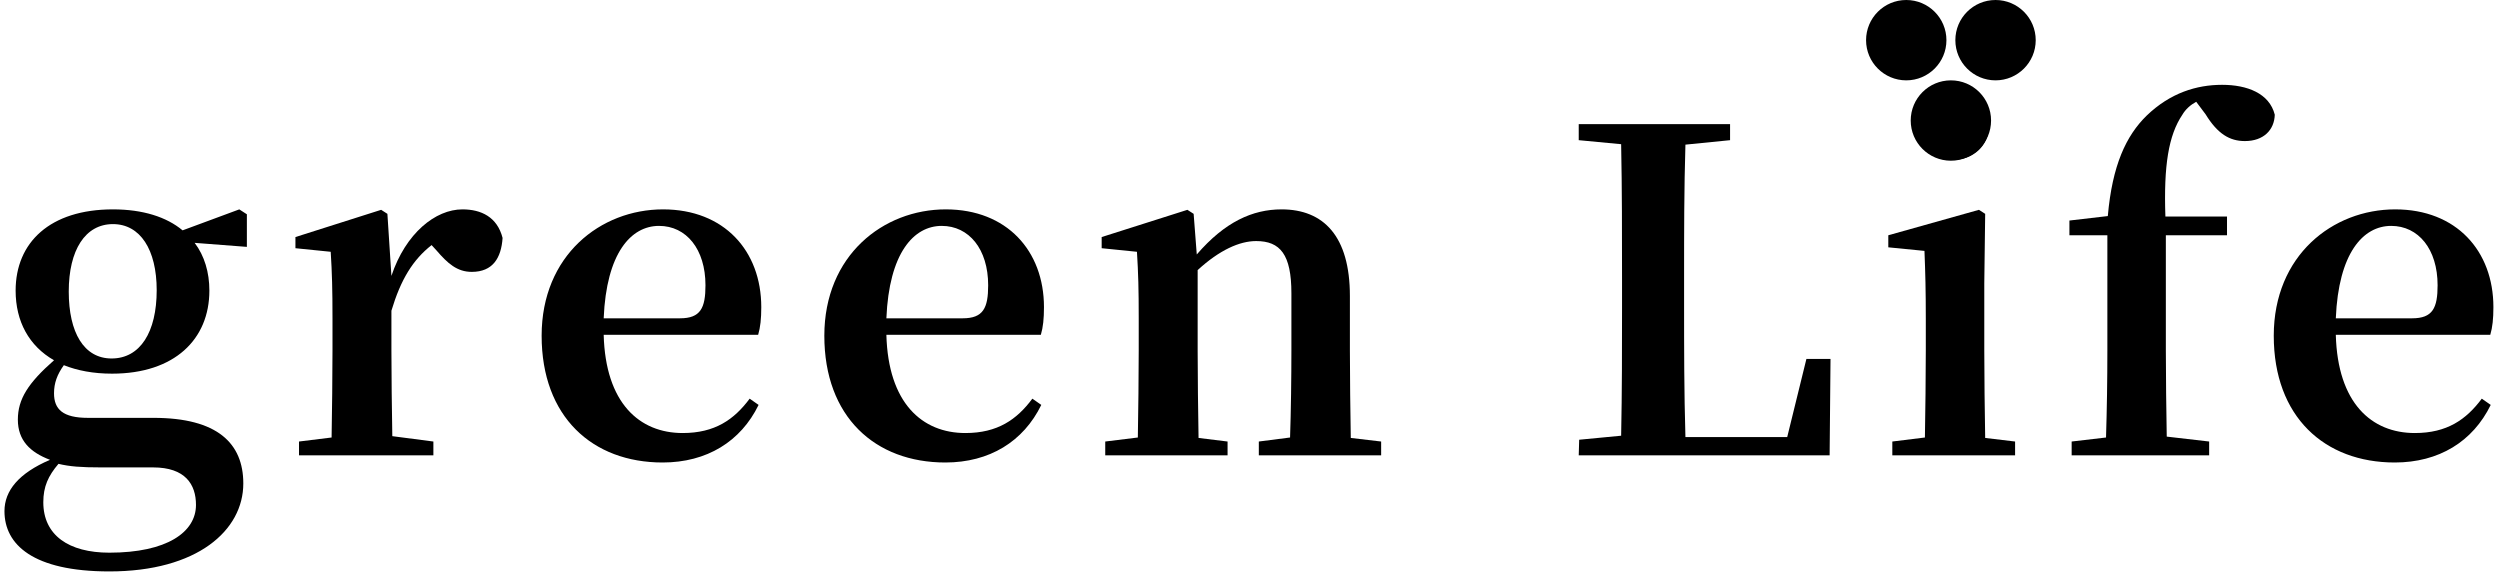
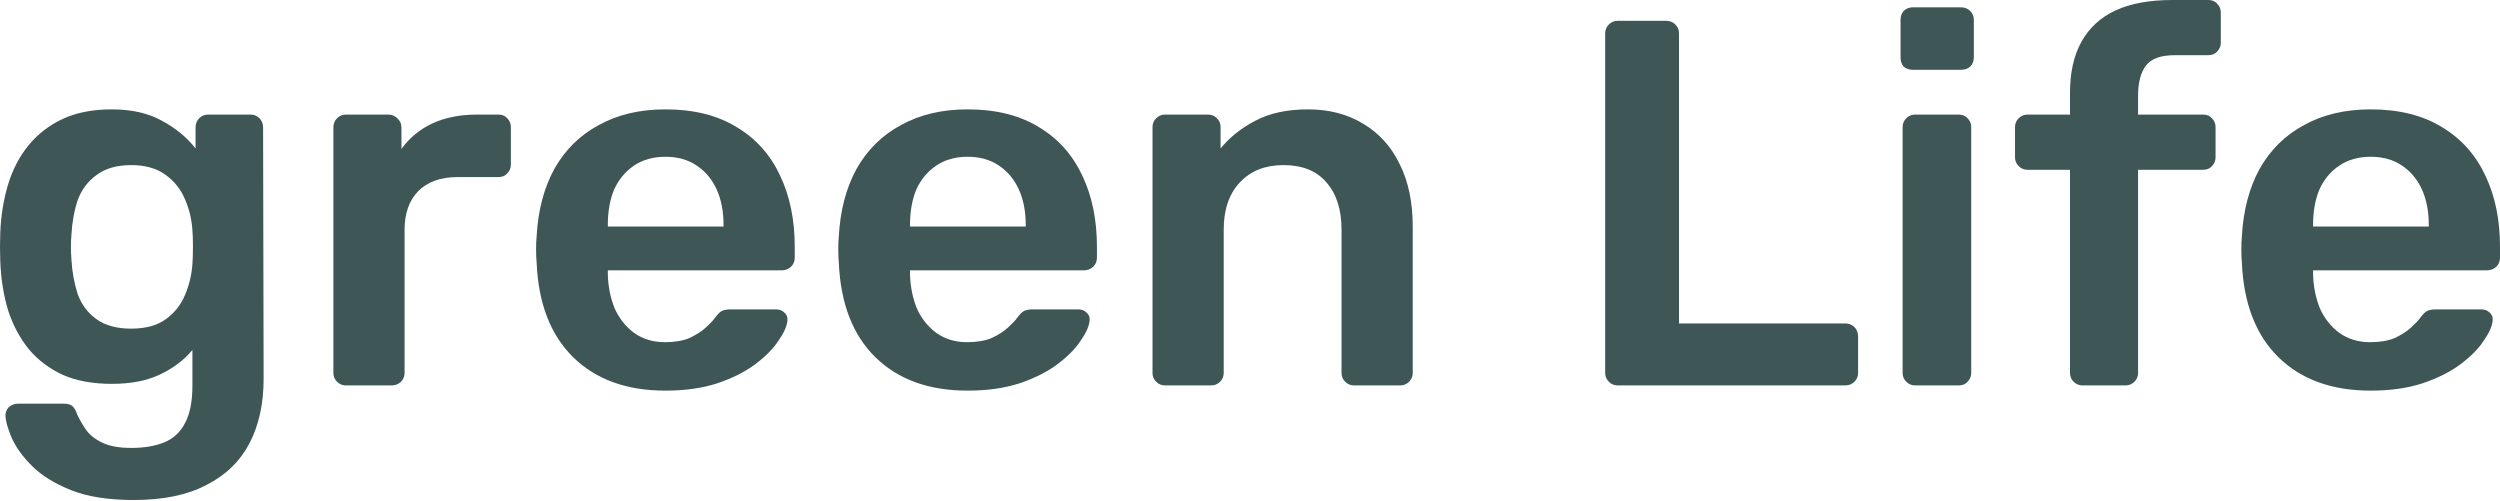
- <svg xmlns="http://www.w3.org/2000/svg" width="280" height="64" viewBox="0 0 280 64" fill="none">
-   <path d="M12.5 40.15C9.4 40.15 7.7 37.25 7.7 32.65C7.7 28 9.55 25.1 12.65 25.1C15.7 25.1 17.55 27.95 17.55 32.5C17.55 37.2 15.7 40.15 12.5 40.15ZM17.15 52.35C20.75 52.35 21.95 54.25 21.95 56.55C21.95 59.6 18.7 61.9 12.25 61.9C7.7 61.9 4.85 59.95 4.85 56.25C4.85 54.5 5.4 53.3 6.55 51.95C7.8 52.25 9.05 52.35 11.35 52.35H17.15ZM27.65 24L26.8 23.45L20.45 25.8C18.65 24.3 16 23.45 12.65 23.45C5.6 23.45 1.75 27.15 1.75 32.55C1.75 36 3.25 38.75 6.05 40.35C3.15 42.9 2 44.7 2 47C2 49.3 3.35 50.65 5.6 51.5C2.1 53 0.5 54.95 0.5 57.25C0.5 61 3.7 64 12.25 64C22.1 64 27.25 59.4 27.25 54.15C27.25 49.65 24.35 46.8 17.2 46.8H9.85C7.05 46.8 6.05 45.85 6.05 44.05C6.05 42.9 6.4 41.95 7.15 40.9C8.65 41.5 10.45 41.85 12.55 41.85C19.55 41.85 23.45 38 23.45 32.55C23.45 30.5 22.9 28.65 21.8 27.2L27.65 27.65V24Z" fill="black" />
-   <path d="M43.389 23.95L42.689 23.5L33.089 26.55V27.8L37.039 28.2C37.189 30.6 37.239 32.4 37.239 35.65V39.25C37.239 42 37.189 46.15 37.139 49L33.489 49.45V51H48.539V49.45L43.939 48.85C43.889 46 43.839 41.95 43.839 39.25V34.8C44.889 31.3 46.239 29.1 48.339 27.45L48.889 28.05C50.139 29.5 51.189 30.45 52.839 30.45C55.189 30.45 56.139 28.9 56.289 26.65C55.689 24.3 53.889 23.45 51.789 23.45C48.789 23.45 45.439 26.1 43.839 30.9L43.389 23.95Z" fill="black" />
-   <path d="M67.613 35.65C67.913 28.35 70.663 25.3 73.813 25.3C76.863 25.3 79.013 27.9 79.013 31.95C79.013 34.5 78.463 35.65 76.163 35.65H67.613ZM84.913 37.5C85.163 36.65 85.263 35.7 85.263 34.4C85.263 28.1 81.113 23.45 74.263 23.45C67.263 23.45 60.663 28.6 60.663 37.6C60.663 46.7 66.363 51.8 74.213 51.8C79.163 51.8 82.963 49.45 84.963 45.35L83.963 44.65C82.213 47 80.063 48.5 76.463 48.5C71.613 48.5 67.813 45.15 67.613 37.5H84.913Z" fill="black" />
-   <path d="M99.275 35.65C99.575 28.35 102.325 25.3 105.475 25.3C108.525 25.3 110.675 27.9 110.675 31.95C110.675 34.5 110.125 35.65 107.825 35.65H99.275ZM116.575 37.5C116.825 36.65 116.925 35.7 116.925 34.4C116.925 28.1 112.775 23.45 105.925 23.45C98.925 23.45 92.325 28.6 92.325 37.6C92.325 46.7 98.025 51.8 105.875 51.8C110.825 51.8 114.625 49.45 116.625 45.35L115.625 44.65C113.875 47 111.725 48.5 108.125 48.5C103.275 48.5 99.475 45.15 99.275 37.5H116.575Z" fill="black" />
-   <path d="M151.288 49.05C151.238 46.2 151.188 42.1 151.188 39.25V33.15C151.188 26.45 148.238 23.45 143.538 23.45C140.288 23.45 137.188 24.85 134.038 28.5L133.688 23.95L132.988 23.5L123.387 26.55V27.8L127.338 28.2C127.488 30.6 127.537 32.4 127.537 35.65V39.25C127.537 42 127.488 46.15 127.438 49L123.787 49.45V51H137.488V49.45L134.238 49.05C134.188 46.2 134.137 42 134.137 39.25V30.25C136.587 28 138.837 27 140.688 27C143.387 27 144.637 28.5 144.637 32.85V39.25C144.637 42.1 144.588 46.2 144.488 49L140.988 49.45V51H154.688V49.45L151.288 49.05Z" fill="black" />
-   <path d="M202.318 40.2L200.168 48.95H188.768C188.618 43.9 188.618 38.85 188.618 34.2V30.85C188.618 26.15 188.618 21.15 188.768 16.2L193.768 15.7V13.9H176.818V15.7L181.568 16.15C181.668 21.2 181.668 26.25 181.668 31.25V34.6C181.668 38.9 181.668 43.85 181.568 48.8L176.868 49.25L176.818 51H204.918L205.018 40.2H202.318Z" fill="black" />
-   <path d="M218.79 17.9C220.94 17.9 222.74 16.35 222.74 14.2C222.74 11.95 220.94 10.45 218.79 10.45C216.64 10.45 214.84 11.95 214.84 14.2C214.84 16.35 216.64 17.9 218.79 17.9ZM222.34 49.05C222.29 46.2 222.24 42 222.24 39.25V31.75L222.34 23.95L221.64 23.5L211.49 26.35V27.7L215.54 28.1C215.64 30.6 215.69 32.5 215.69 35.7V39.25C215.69 42 215.64 46.15 215.59 49L211.94 49.45V51H225.69V49.45L222.34 49.05Z" fill="black" />
-   <path d="M231.775 24.7V26.35H236.025V39.25C236.025 42.55 235.975 45.8 235.875 49L232.025 49.45V51H247.425V49.45L242.675 48.9C242.625 45.7 242.575 42.5 242.575 39.25V26.35H249.425V24.25H242.525C242.325 18.55 242.875 15.15 244.425 12.85C244.775 12.25 245.325 11.75 245.975 11.4L247.025 12.8C248.375 15 249.725 15.8 251.425 15.8C253.525 15.8 254.725 14.55 254.775 12.85C254.175 10.45 251.675 9.5 248.875 9.5C246.025 9.5 243.075 10.4 240.425 12.95C238.125 15.2 236.575 18.5 236.075 24.2L231.775 24.7Z" fill="black" />
-   <path d="M261.611 35.65C261.911 28.35 264.661 25.3 267.811 25.3C270.861 25.3 273.011 27.9 273.011 31.95C273.011 34.5 272.461 35.65 270.161 35.65H261.611ZM278.911 37.5C279.161 36.65 279.261 35.7 279.261 34.4C279.261 28.1 275.111 23.45 268.261 23.45C261.261 23.45 254.661 28.6 254.661 37.6C254.661 46.7 260.361 51.8 268.211 51.8C273.161 51.8 276.961 49.45 278.961 45.35L277.961 44.65C276.211 47 274.061 48.5 270.461 48.5C265.611 48.5 261.811 45.15 261.611 37.5H278.911Z" fill="black" />
-   <path d="M223 13.5C223 15.985 220.985 18 218.5 18C216.015 18 214 15.985 214 13.5C214 11.015 216.015 9 218.5 9C220.985 9 223 11.015 223 13.5Z" fill="black" />
-   <path d="M228 4.5C228 6.985 225.985 9 223.5 9C221.015 9 219 6.985 219 4.5C219 2.015 221.015 0 223.5 0C225.985 0 228 2.015 228 4.5Z" fill="black" />
-   <path d="M218 4.5C218 6.985 215.985 9 213.5 9C211.015 9 209 6.985 209 4.5C209 2.015 211.015 0 213.5 0C215.985 0 218 2.015 218 4.5Z" fill="black" />
+ <svg xmlns="http://www.w3.org/2000/svg" width="150" height="30" viewBox="0 0 150 30" fill="none">
+   <path d="M8.027 30C6.498 30 5.241 29.802 4.257 29.406C3.272 29.01 2.498 28.531 1.932 27.969C1.367 27.406 0.958 26.844 0.707 26.281C0.476 25.74 0.351 25.312 0.33 25C0.309 24.792 0.372 24.604 0.518 24.438C0.686 24.292 0.874 24.219 1.084 24.219H3.817C4.026 24.219 4.194 24.26 4.32 24.344C4.445 24.448 4.55 24.625 4.634 24.875C4.759 25.146 4.927 25.438 5.136 25.75C5.346 26.062 5.66 26.323 6.079 26.531C6.519 26.76 7.116 26.875 7.87 26.875C8.665 26.875 9.336 26.76 9.88 26.531C10.425 26.302 10.833 25.917 11.105 25.375C11.399 24.833 11.545 24.083 11.545 23.125V21C11.043 21.604 10.393 22.094 9.597 22.469C8.823 22.844 7.859 23.031 6.707 23.031C5.576 23.031 4.602 22.854 3.786 22.5C2.969 22.125 2.288 21.615 1.744 20.969C1.199 20.302 0.78 19.521 0.487 18.625C0.215 17.729 0.058 16.74 0.016 15.656C-0.005 15.094 -0.005 14.531 0.016 13.969C0.058 12.927 0.215 11.958 0.487 11.062C0.759 10.167 1.168 9.385 1.712 8.719C2.278 8.031 2.969 7.5 3.786 7.125C4.602 6.75 5.576 6.562 6.707 6.562C7.901 6.562 8.906 6.792 9.723 7.25C10.54 7.688 11.21 8.24 11.734 8.906V7.656C11.734 7.427 11.807 7.24 11.954 7.094C12.1 6.948 12.278 6.875 12.488 6.875H15.032C15.242 6.875 15.42 6.948 15.566 7.094C15.713 7.24 15.786 7.427 15.786 7.656L15.818 22.719C15.818 24.219 15.535 25.51 14.97 26.594C14.404 27.677 13.545 28.51 12.393 29.094C11.262 29.698 9.807 30 8.027 30ZM7.87 19.719C8.728 19.719 9.419 19.531 9.943 19.156C10.467 18.781 10.854 18.292 11.105 17.688C11.357 17.083 11.503 16.469 11.545 15.844C11.566 15.573 11.577 15.229 11.577 14.812C11.577 14.396 11.566 14.062 11.545 13.812C11.503 13.167 11.357 12.552 11.105 11.969C10.854 11.365 10.467 10.875 9.943 10.5C9.419 10.104 8.728 9.906 7.87 9.906C7.011 9.906 6.32 10.104 5.796 10.5C5.273 10.875 4.896 11.375 4.665 12C4.456 12.625 4.33 13.312 4.288 14.062C4.246 14.562 4.246 15.073 4.288 15.594C4.33 16.323 4.456 17.01 4.665 17.656C4.896 18.281 5.273 18.781 5.796 19.156C6.32 19.531 7.011 19.719 7.87 19.719Z" fill="#3E5656" />
+   <path d="M20.757 23.125C20.547 23.125 20.369 23.052 20.223 22.906C20.076 22.76 20.003 22.583 20.003 22.375V7.656C20.003 7.427 20.076 7.24 20.223 7.094C20.369 6.948 20.547 6.875 20.757 6.875H23.301C23.511 6.875 23.689 6.948 23.835 7.094C24.003 7.24 24.087 7.427 24.087 7.656V8.938C24.568 8.271 25.186 7.76 25.94 7.406C26.715 7.052 27.605 6.875 28.61 6.875H29.898C30.129 6.875 30.307 6.948 30.433 7.094C30.579 7.24 30.652 7.417 30.652 7.625V9.875C30.652 10.083 30.579 10.26 30.433 10.406C30.307 10.552 30.129 10.625 29.898 10.625H27.448C26.443 10.625 25.657 10.906 25.092 11.469C24.547 12.031 24.275 12.802 24.275 13.781V22.375C24.275 22.583 24.202 22.76 24.055 22.906C23.909 23.052 23.72 23.125 23.49 23.125H20.757Z" fill="#3E5656" />
+   <path d="M39.925 23.438C37.6 23.438 35.757 22.771 34.396 21.438C33.035 20.104 32.301 18.208 32.197 15.75C32.176 15.542 32.165 15.281 32.165 14.969C32.165 14.635 32.176 14.375 32.197 14.188C32.281 12.625 32.637 11.271 33.265 10.125C33.914 8.979 34.804 8.104 35.935 7.5C37.066 6.875 38.396 6.562 39.925 6.562C41.621 6.562 43.046 6.917 44.197 7.625C45.349 8.312 46.219 9.281 46.805 10.531C47.391 11.76 47.685 13.188 47.685 14.812V15.469C47.685 15.677 47.611 15.854 47.465 16C47.318 16.146 47.13 16.219 46.899 16.219H36.469C36.469 16.219 36.469 16.25 36.469 16.312C36.469 16.375 36.469 16.427 36.469 16.469C36.49 17.198 36.626 17.875 36.878 18.5C37.15 19.104 37.537 19.594 38.04 19.969C38.564 20.344 39.181 20.531 39.894 20.531C40.48 20.531 40.972 20.448 41.37 20.281C41.768 20.094 42.093 19.885 42.344 19.656C42.595 19.427 42.773 19.24 42.878 19.094C43.067 18.844 43.213 18.698 43.318 18.656C43.444 18.594 43.622 18.562 43.852 18.562H46.554C46.763 18.562 46.931 18.625 47.056 18.75C47.203 18.875 47.266 19.031 47.245 19.219C47.224 19.552 47.046 19.958 46.711 20.438C46.397 20.917 45.936 21.385 45.328 21.844C44.721 22.302 43.957 22.688 43.035 23C42.135 23.292 41.098 23.438 39.925 23.438ZM36.469 13.594H43.412V13.5C43.412 12.688 43.276 11.979 43.004 11.375C42.731 10.771 42.334 10.292 41.81 9.938C41.286 9.583 40.658 9.406 39.925 9.406C39.192 9.406 38.564 9.583 38.04 9.938C37.517 10.292 37.119 10.771 36.846 11.375C36.595 11.979 36.469 12.688 36.469 13.5V13.594Z" fill="#3E5656" />
+   <path d="M58.056 23.438C55.732 23.438 53.889 22.771 52.527 21.438C51.166 20.104 50.433 18.208 50.328 15.75C50.307 15.542 50.297 15.281 50.297 14.969C50.297 14.635 50.307 14.375 50.328 14.188C50.412 12.625 50.768 11.271 51.396 10.125C52.046 8.979 52.936 8.104 54.067 7.5C55.198 6.875 56.528 6.562 58.056 6.562C59.753 6.562 61.177 6.917 62.329 7.625C63.481 8.312 64.35 9.281 64.936 10.531C65.523 11.76 65.816 13.188 65.816 14.812V15.469C65.816 15.677 65.743 15.854 65.596 16C65.45 16.146 65.261 16.219 65.031 16.219H54.601C54.601 16.219 54.601 16.25 54.601 16.312C54.601 16.375 54.601 16.427 54.601 16.469C54.622 17.198 54.758 17.875 55.009 18.5C55.281 19.104 55.669 19.594 56.172 19.969C56.695 20.344 57.313 20.531 58.025 20.531C58.611 20.531 59.104 20.448 59.502 20.281C59.9 20.094 60.224 19.885 60.475 19.656C60.727 19.427 60.905 19.24 61.01 19.094C61.198 18.844 61.345 18.698 61.449 18.656C61.575 18.594 61.753 18.562 61.983 18.562H64.685C64.895 18.562 65.062 18.625 65.188 18.75C65.334 18.875 65.397 19.031 65.376 19.219C65.355 19.552 65.177 19.958 64.842 20.438C64.528 20.917 64.067 21.385 63.46 21.844C62.853 22.302 62.088 22.688 61.167 23C60.266 23.292 59.229 23.438 58.056 23.438ZM54.601 13.594H61.544V13.5C61.544 12.688 61.407 11.979 61.135 11.375C60.863 10.771 60.465 10.292 59.941 9.938C59.418 9.583 58.789 9.406 58.056 9.406C57.323 9.406 56.695 9.583 56.172 9.938C55.648 10.292 55.25 10.771 54.978 11.375C54.726 11.979 54.601 12.688 54.601 13.5V13.594Z" fill="#3E5656" />
+   <path d="M69.905 23.125C69.695 23.125 69.517 23.052 69.371 22.906C69.224 22.76 69.151 22.583 69.151 22.375V7.625C69.151 7.417 69.224 7.24 69.371 7.094C69.517 6.948 69.695 6.875 69.905 6.875H72.481C72.69 6.875 72.868 6.948 73.015 7.094C73.162 7.24 73.235 7.417 73.235 7.625V8.906C73.779 8.24 74.471 7.688 75.308 7.25C76.167 6.792 77.225 6.562 78.481 6.562C79.759 6.562 80.869 6.854 81.811 7.438C82.754 8 83.476 8.802 83.979 9.844C84.503 10.885 84.764 12.135 84.764 13.594V22.375C84.764 22.583 84.691 22.76 84.544 22.906C84.398 23.052 84.22 23.125 84.01 23.125H81.246C81.036 23.125 80.858 23.052 80.712 22.906C80.565 22.76 80.492 22.583 80.492 22.375V13.781C80.492 12.573 80.188 11.625 79.581 10.938C78.994 10.25 78.136 9.906 77.005 9.906C75.916 9.906 75.046 10.25 74.397 10.938C73.748 11.625 73.423 12.573 73.423 13.781V22.375C73.423 22.583 73.35 22.76 73.203 22.906C73.057 23.052 72.879 23.125 72.669 23.125H69.905Z" fill="#3E5656" />
+   <path d="M97.065 23.125C96.855 23.125 96.677 23.052 96.531 22.906C96.384 22.76 96.311 22.583 96.311 22.375V2C96.311 1.792 96.384 1.615 96.531 1.469C96.677 1.323 96.855 1.25 97.065 1.25H99.986C100.196 1.25 100.374 1.323 100.52 1.469C100.667 1.615 100.74 1.792 100.74 2V19.406H110.699C110.93 19.406 111.118 19.479 111.265 19.625C111.411 19.771 111.485 19.958 111.485 20.188V22.375C111.485 22.583 111.411 22.76 111.265 22.906C111.118 23.052 110.93 23.125 110.699 23.125H97.065Z" fill="#3E5656" />
+   <path d="M114.911 23.125C114.702 23.125 114.524 23.052 114.377 22.906C114.231 22.76 114.157 22.583 114.157 22.375V7.625C114.157 7.417 114.231 7.24 114.377 7.094C114.524 6.948 114.702 6.875 114.911 6.875H117.519C117.749 6.875 117.927 6.948 118.053 7.094C118.199 7.24 118.273 7.417 118.273 7.625V22.375C118.273 22.583 118.199 22.76 118.053 22.906C117.927 23.052 117.749 23.125 117.519 23.125H114.911ZM114.786 4.188C114.555 4.188 114.367 4.125 114.22 4C114.094 3.854 114.032 3.667 114.032 3.438V1.188C114.032 0.979 114.094 0.802 114.22 0.656C114.367 0.51 114.555 0.438 114.786 0.438H117.644C117.875 0.438 118.063 0.51 118.21 0.656C118.357 0.802 118.43 0.979 118.43 1.188V3.438C118.43 3.667 118.357 3.854 118.21 4C118.063 4.125 117.875 4.188 117.644 4.188H114.786Z" fill="#3E5656" />
+   <path d="M124.954 23.125C124.745 23.125 124.566 23.052 124.42 22.906C124.273 22.76 124.2 22.583 124.2 22.375V10.188H121.655C121.446 10.188 121.268 10.115 121.121 9.969C120.975 9.823 120.901 9.646 120.901 9.438V7.625C120.901 7.417 120.975 7.24 121.121 7.094C121.268 6.948 121.446 6.875 121.655 6.875H124.2V5.594C124.2 4.344 124.43 3.312 124.891 2.5C125.352 1.667 126.033 1.042 126.933 0.625C127.834 0.208 128.975 0 130.357 0H132.494C132.724 0 132.902 0.073 133.028 0.219C133.174 0.365 133.248 0.542 133.248 0.75V2.562C133.248 2.771 133.174 2.948 133.028 3.094C132.902 3.24 132.724 3.312 132.494 3.312H130.483C129.645 3.312 129.069 3.521 128.755 3.938C128.441 4.354 128.284 4.958 128.284 5.75V6.875H132.18C132.41 6.875 132.588 6.948 132.714 7.094C132.86 7.24 132.934 7.417 132.934 7.625V9.438C132.934 9.646 132.86 9.823 132.714 9.969C132.588 10.115 132.41 10.188 132.18 10.188H128.284V22.375C128.284 22.583 128.211 22.76 128.064 22.906C127.917 23.052 127.739 23.125 127.53 23.125H124.954Z" fill="#3E5656" />
+   <path d="M142.24 23.438C139.916 23.438 138.073 22.771 136.711 21.438C135.35 20.104 134.617 18.208 134.512 15.75C134.491 15.542 134.481 15.281 134.481 14.969C134.481 14.635 134.491 14.375 134.512 14.188C134.596 12.625 134.952 11.271 135.58 10.125C136.23 8.979 137.12 8.104 138.251 7.5C139.382 6.875 140.711 6.562 142.24 6.562C143.937 6.562 145.361 6.917 146.513 7.625C147.665 8.312 148.534 9.281 149.12 10.531C149.707 11.76 150 13.188 150 14.812V15.469C150 15.677 149.927 15.854 149.78 16C149.633 16.146 149.445 16.219 149.215 16.219H138.785C138.785 16.219 138.785 16.25 138.785 16.312C138.785 16.375 138.785 16.427 138.785 16.469C138.806 17.198 138.942 17.875 139.193 18.5C139.465 19.104 139.853 19.594 140.355 19.969C140.879 20.344 141.497 20.531 142.209 20.531C142.795 20.531 143.288 20.448 143.685 20.281C144.083 20.094 144.408 19.885 144.659 19.656C144.911 19.427 145.089 19.24 145.193 19.094C145.382 18.844 145.529 18.698 145.633 18.656C145.759 18.594 145.937 18.562 146.167 18.562H148.869C149.078 18.562 149.246 18.625 149.372 18.75C149.518 18.875 149.581 19.031 149.56 19.219C149.539 19.552 149.361 19.958 149.026 20.438C148.712 20.917 148.251 21.385 147.644 21.844C147.036 22.302 146.272 22.688 145.35 23C144.45 23.292 143.413 23.438 142.24 23.438ZM138.785 13.594H145.727V13.5C145.727 12.688 145.591 11.979 145.319 11.375C145.047 10.771 144.649 10.292 144.125 9.938C143.602 9.583 142.973 9.406 142.24 9.406C141.507 9.406 140.879 9.583 140.355 9.938C139.832 10.292 139.434 10.771 139.162 11.375C138.91 11.979 138.785 12.688 138.785 13.5V13.594Z" fill="#3E5656" />
</svg>
